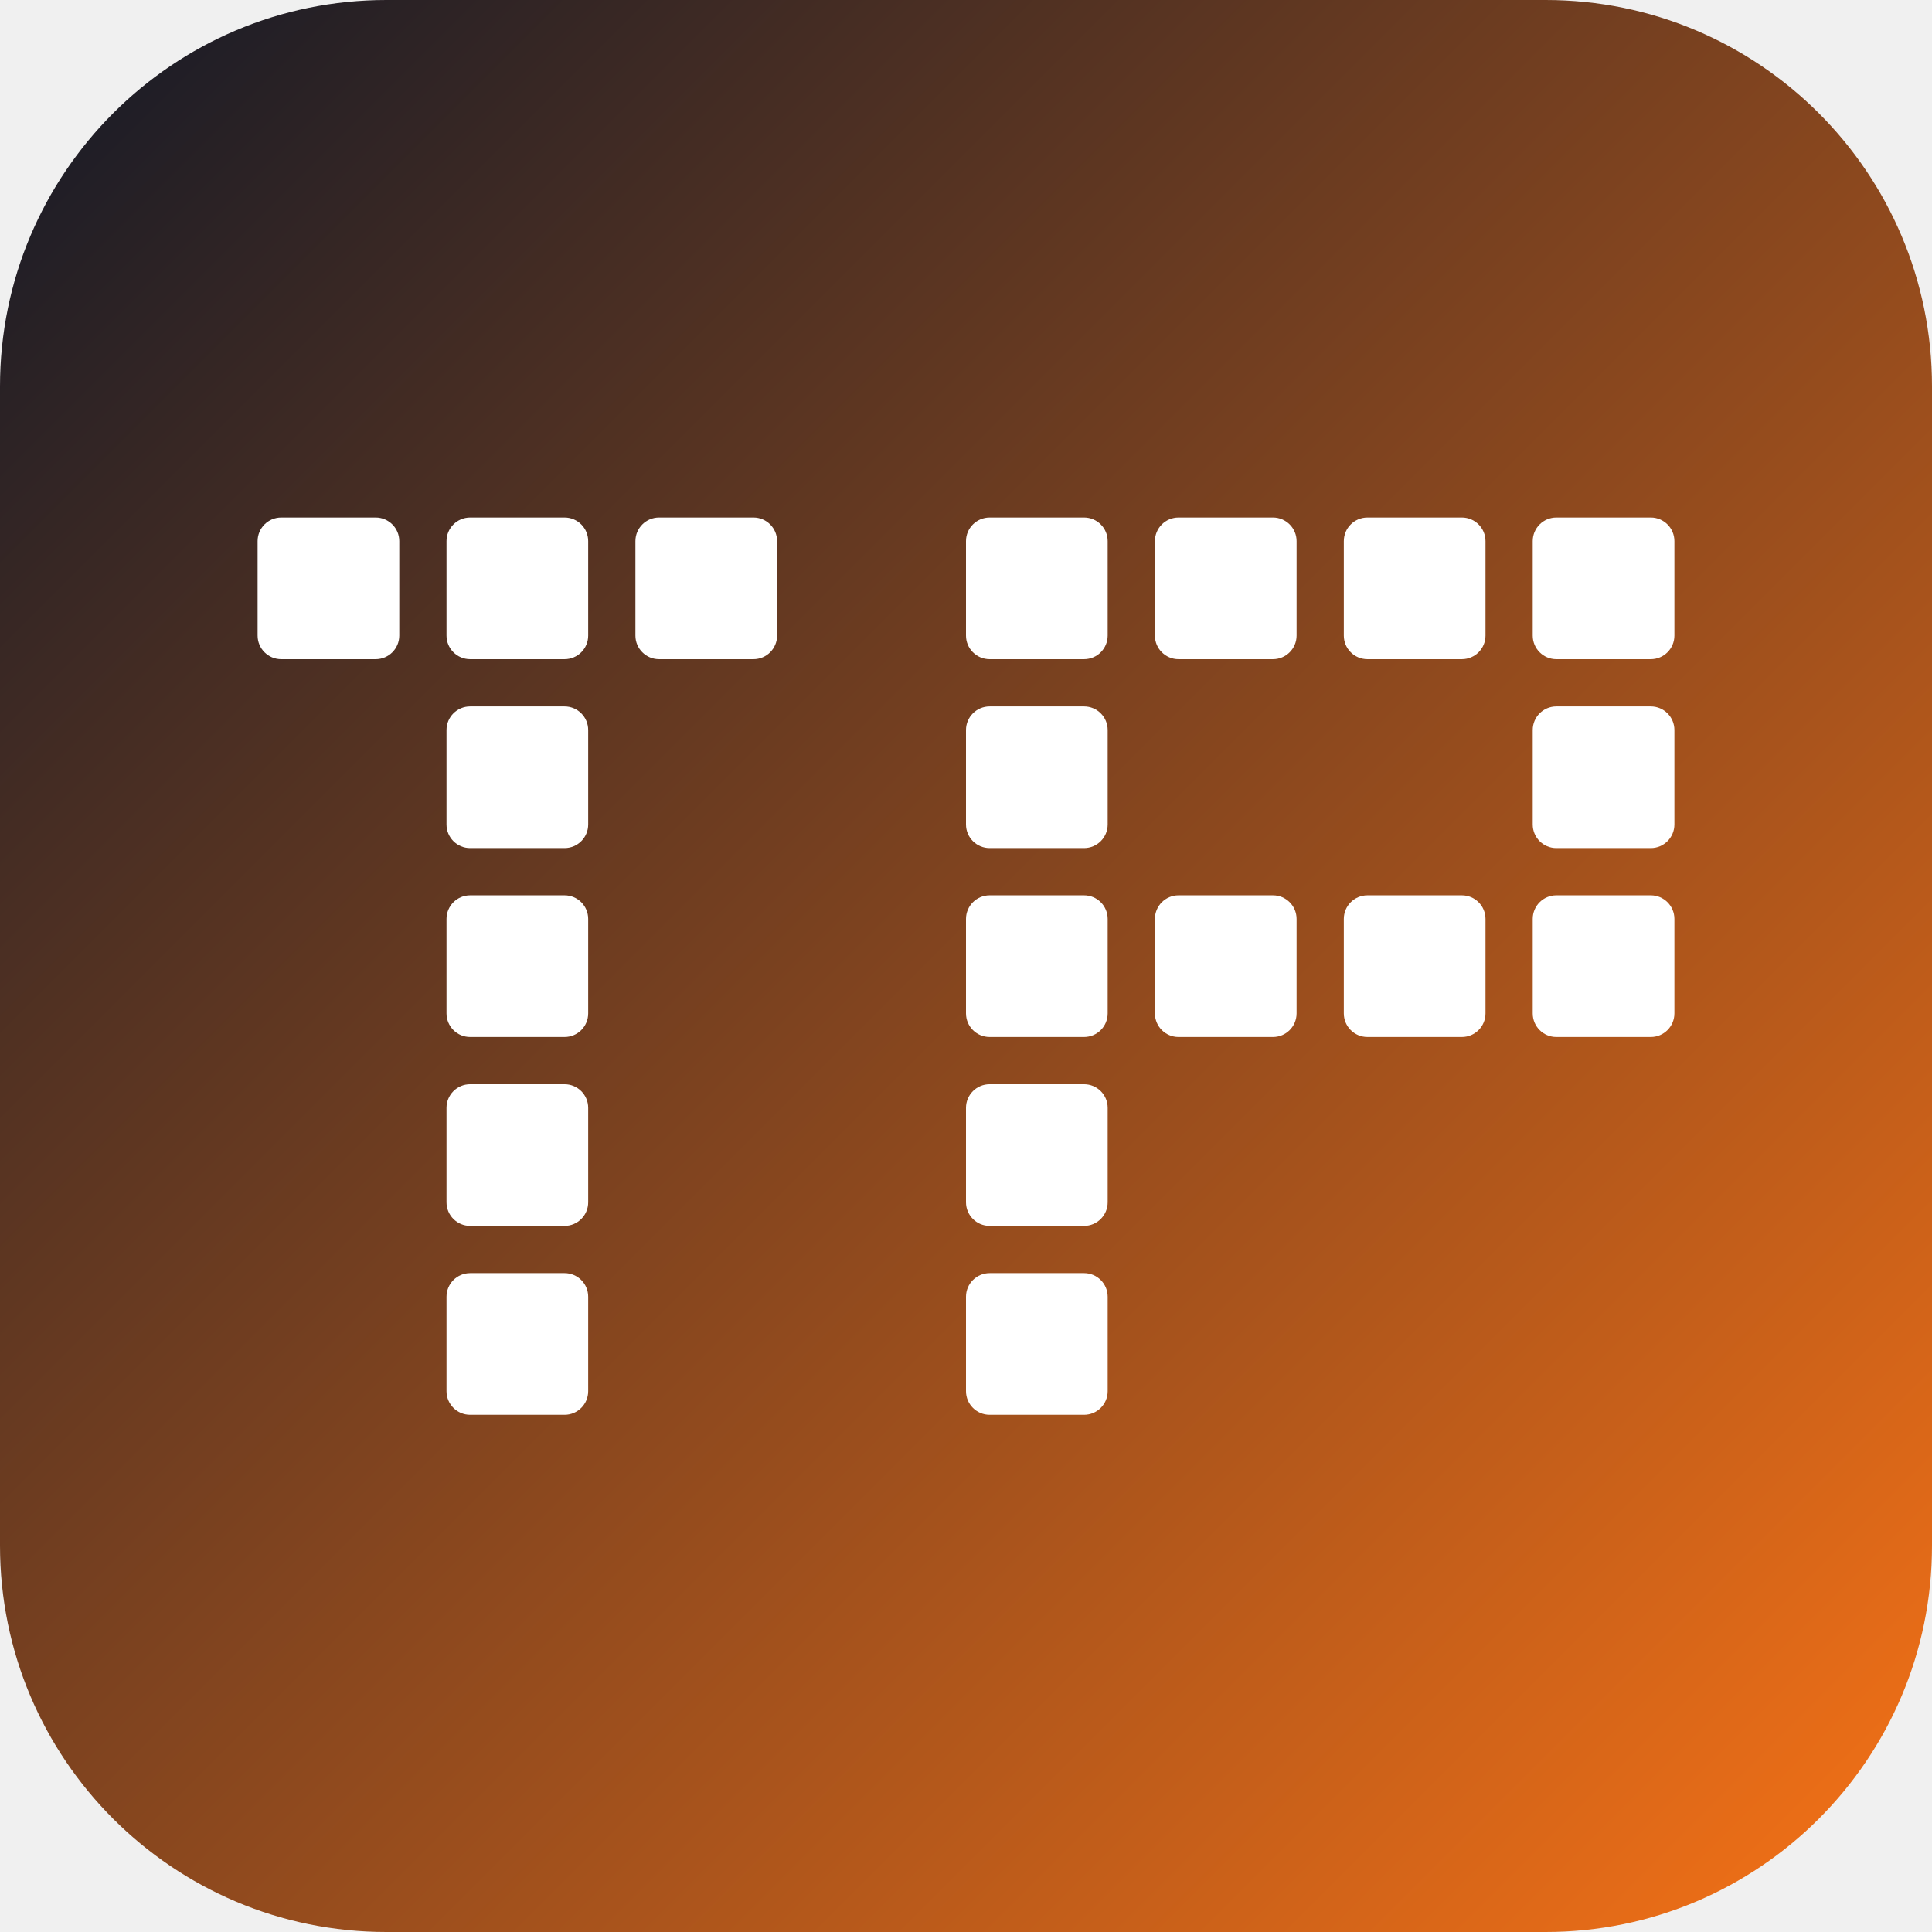
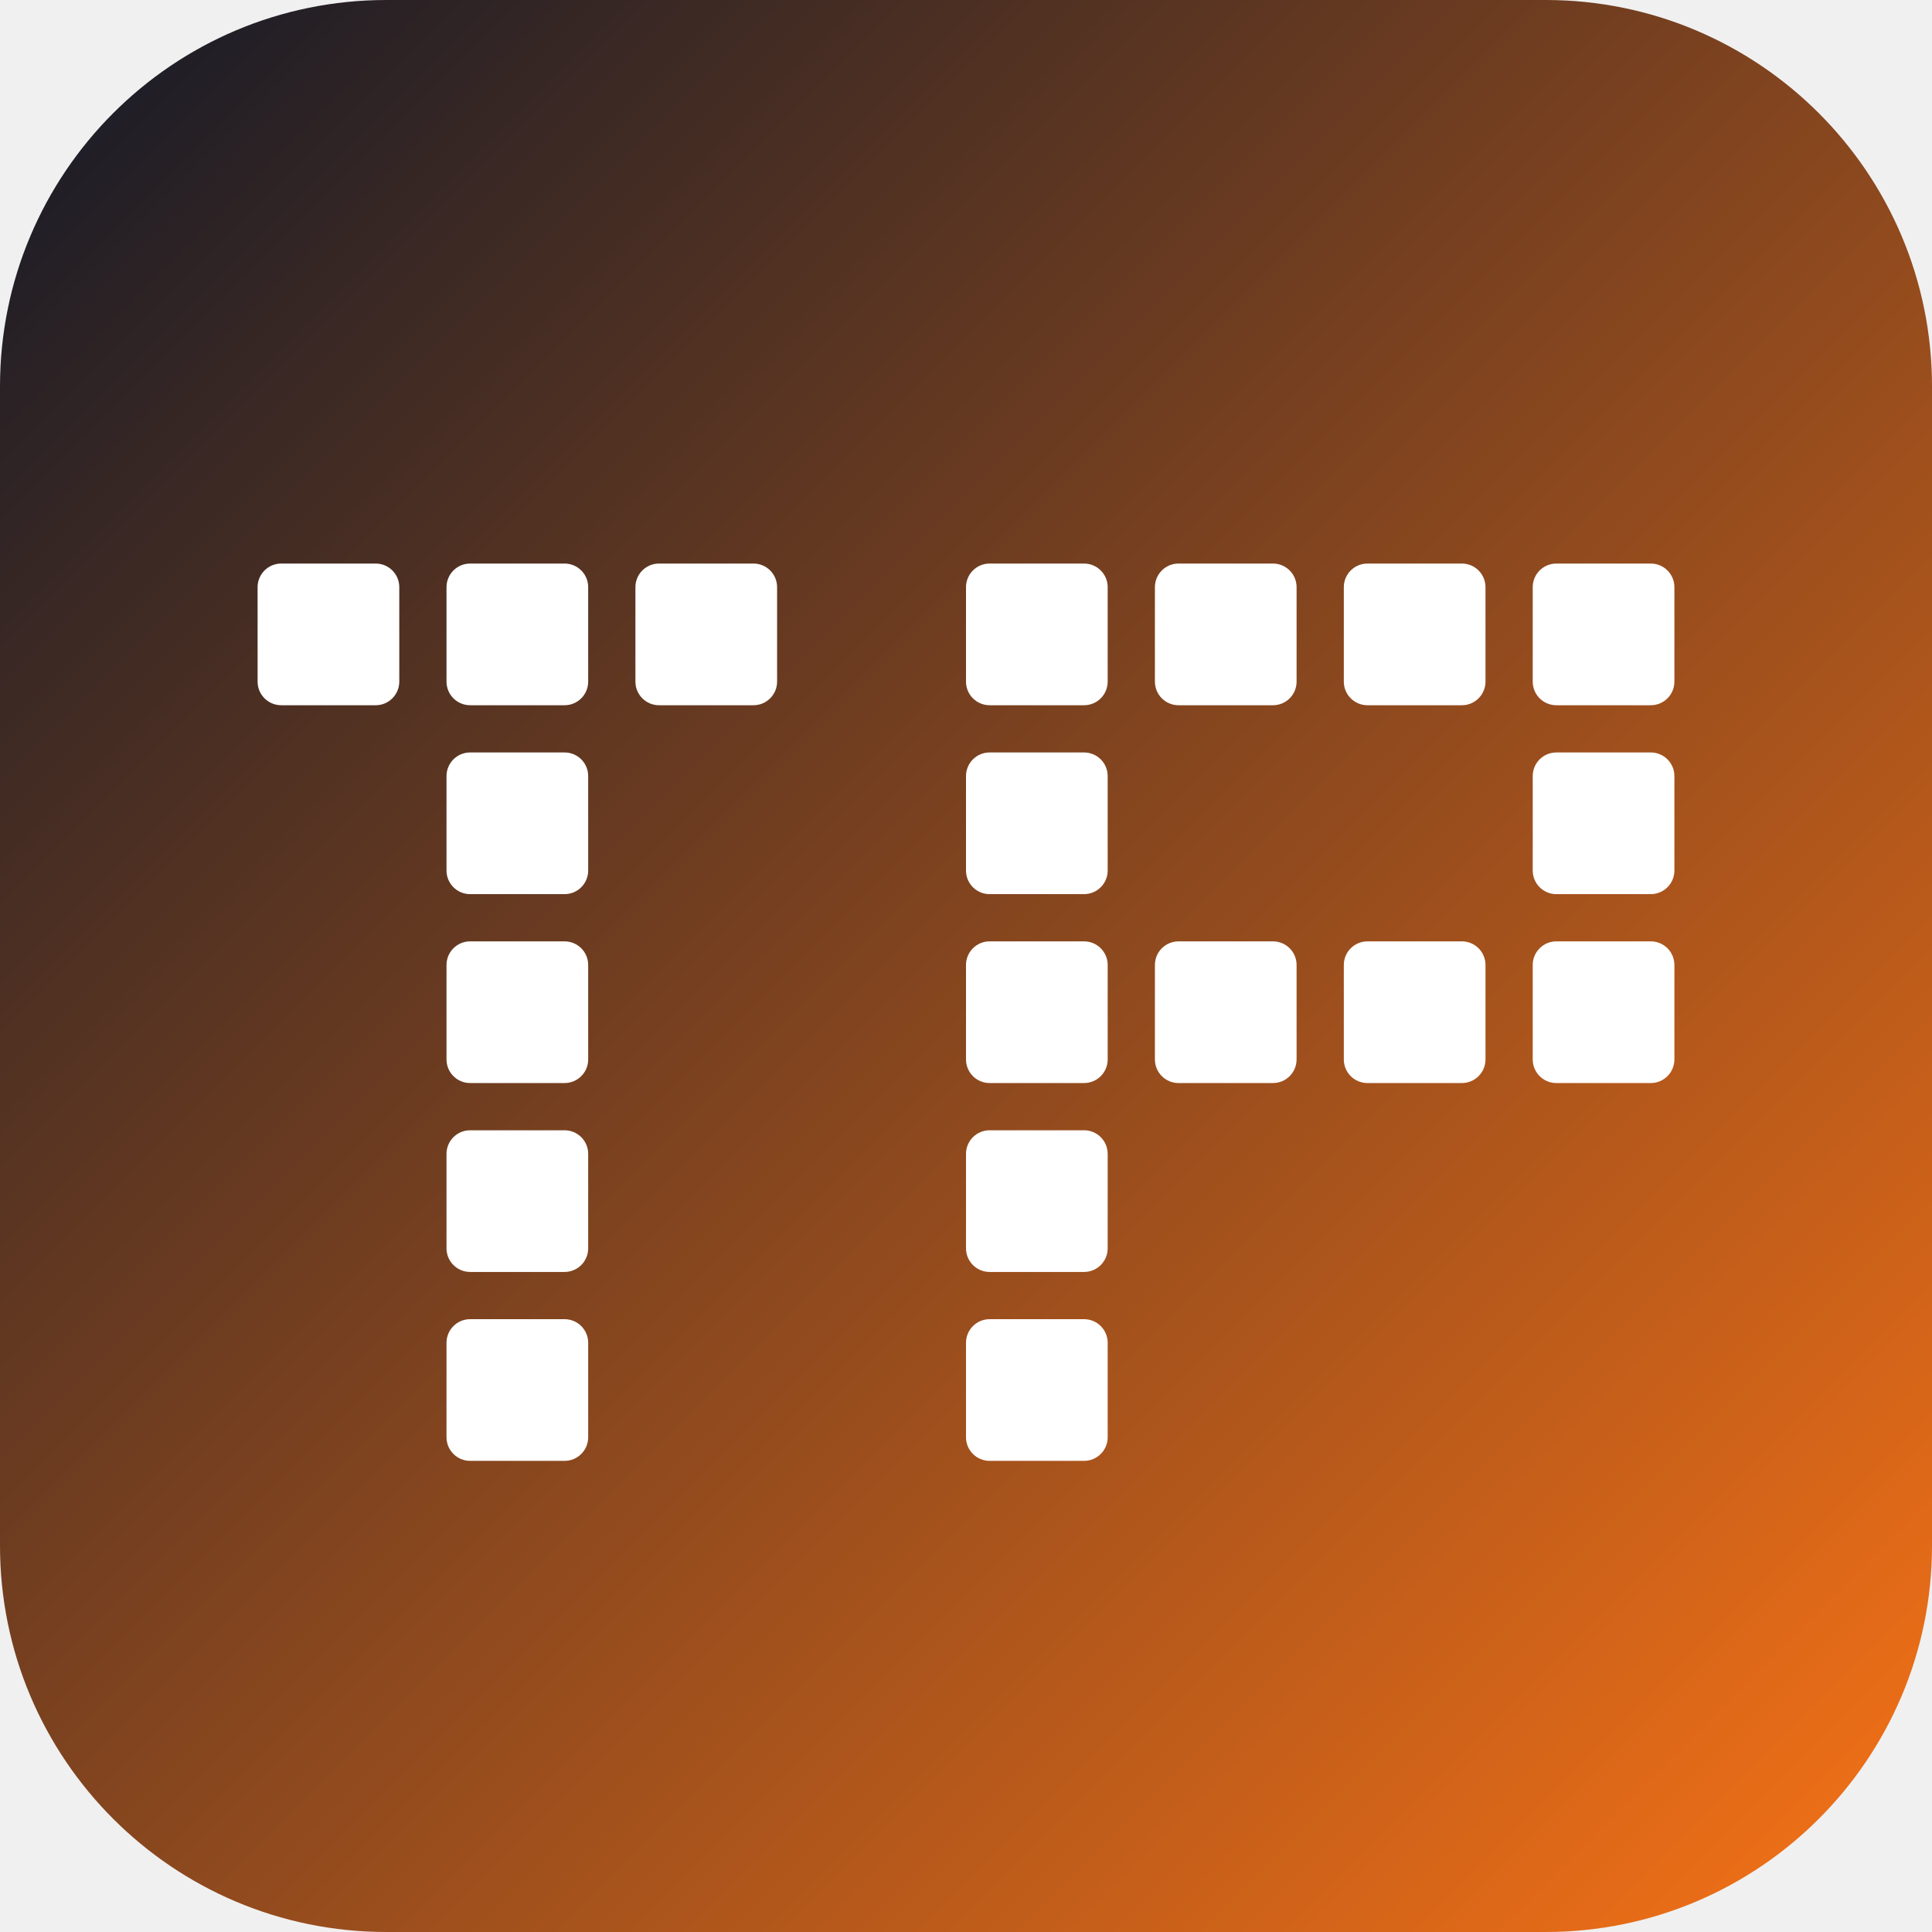
<svg xmlns="http://www.w3.org/2000/svg" viewBox="0 0 60 60" width="60" height="60" role="img" aria-label="TracePass">
  <defs>
    <linearGradient id="tpCard" x1="0" y1="0" x2="1" y2="1">
      <stop offset="0" stop-color="#111827" />
      <stop offset="1" stop-color="#F97316" />
    </linearGradient>
  </defs>
  <rect width="60" height="60" rx="12" fill="url(#tpCard)" />
-   <svg x="8" y="16.07" width="44" height="27.87" viewBox="0 0 30 19" preserveAspectRatio="xMidYMid meet">
+   <svg x="8" y="17.5" width="44" height="27.87" viewBox="0 0 30 19" preserveAspectRatio="xMidYMid meet">
    <g fill="#ffffff">
      <rect x="0" y="0" width="3" height="3" rx="0.5" />
      <rect x="4" y="0" width="3" height="3" rx="0.5" />
      <rect x="8" y="0" width="3" height="3" rx="0.5" />
      <rect x="4" y="4" width="3" height="3" rx="0.5" />
      <rect x="4" y="8" width="3" height="3" rx="0.5" />
      <rect x="4" y="12" width="3" height="3" rx="0.5" />
      <rect x="4" y="16" width="3" height="3" rx="0.5" />
      <rect x="15" y="0" width="3" height="3" rx="0.5" />
      <rect x="15" y="4" width="3" height="3" rx="0.5" />
      <rect x="15" y="8" width="3" height="3" rx="0.5" />
      <rect x="15" y="12" width="3" height="3" rx="0.5" />
      <rect x="15" y="16" width="3" height="3" rx="0.5" />
      <rect x="19" y="0" width="3" height="3" rx="0.5" />
      <rect x="23" y="0" width="3" height="3" rx="0.5" />
      <rect x="27" y="0" width="3" height="3" rx="0.5" />
      <rect x="27" y="4" width="3" height="3" rx="0.5" />
      <rect x="27" y="8" width="3" height="3" rx="0.5" />
      <rect x="19" y="8" width="3" height="3" rx="0.5" />
      <rect x="23" y="8" width="3" height="3" rx="0.5" />
    </g>
  </svg>
</svg>
